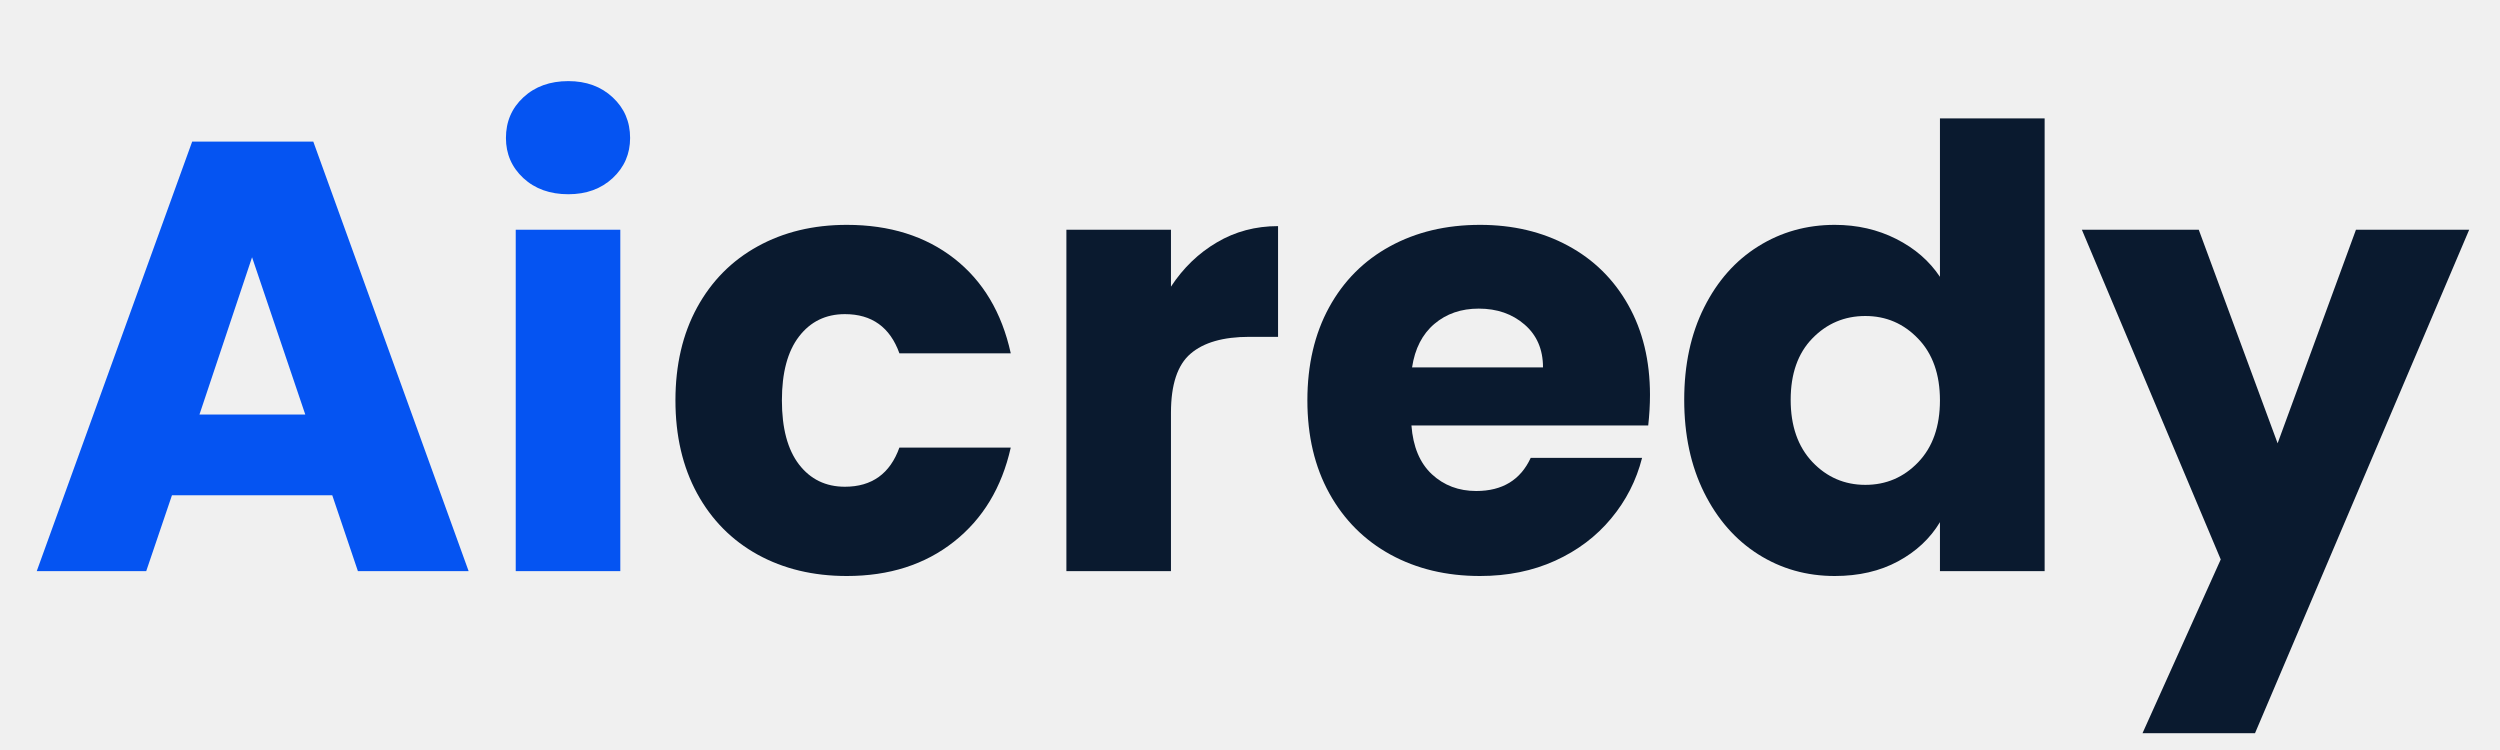
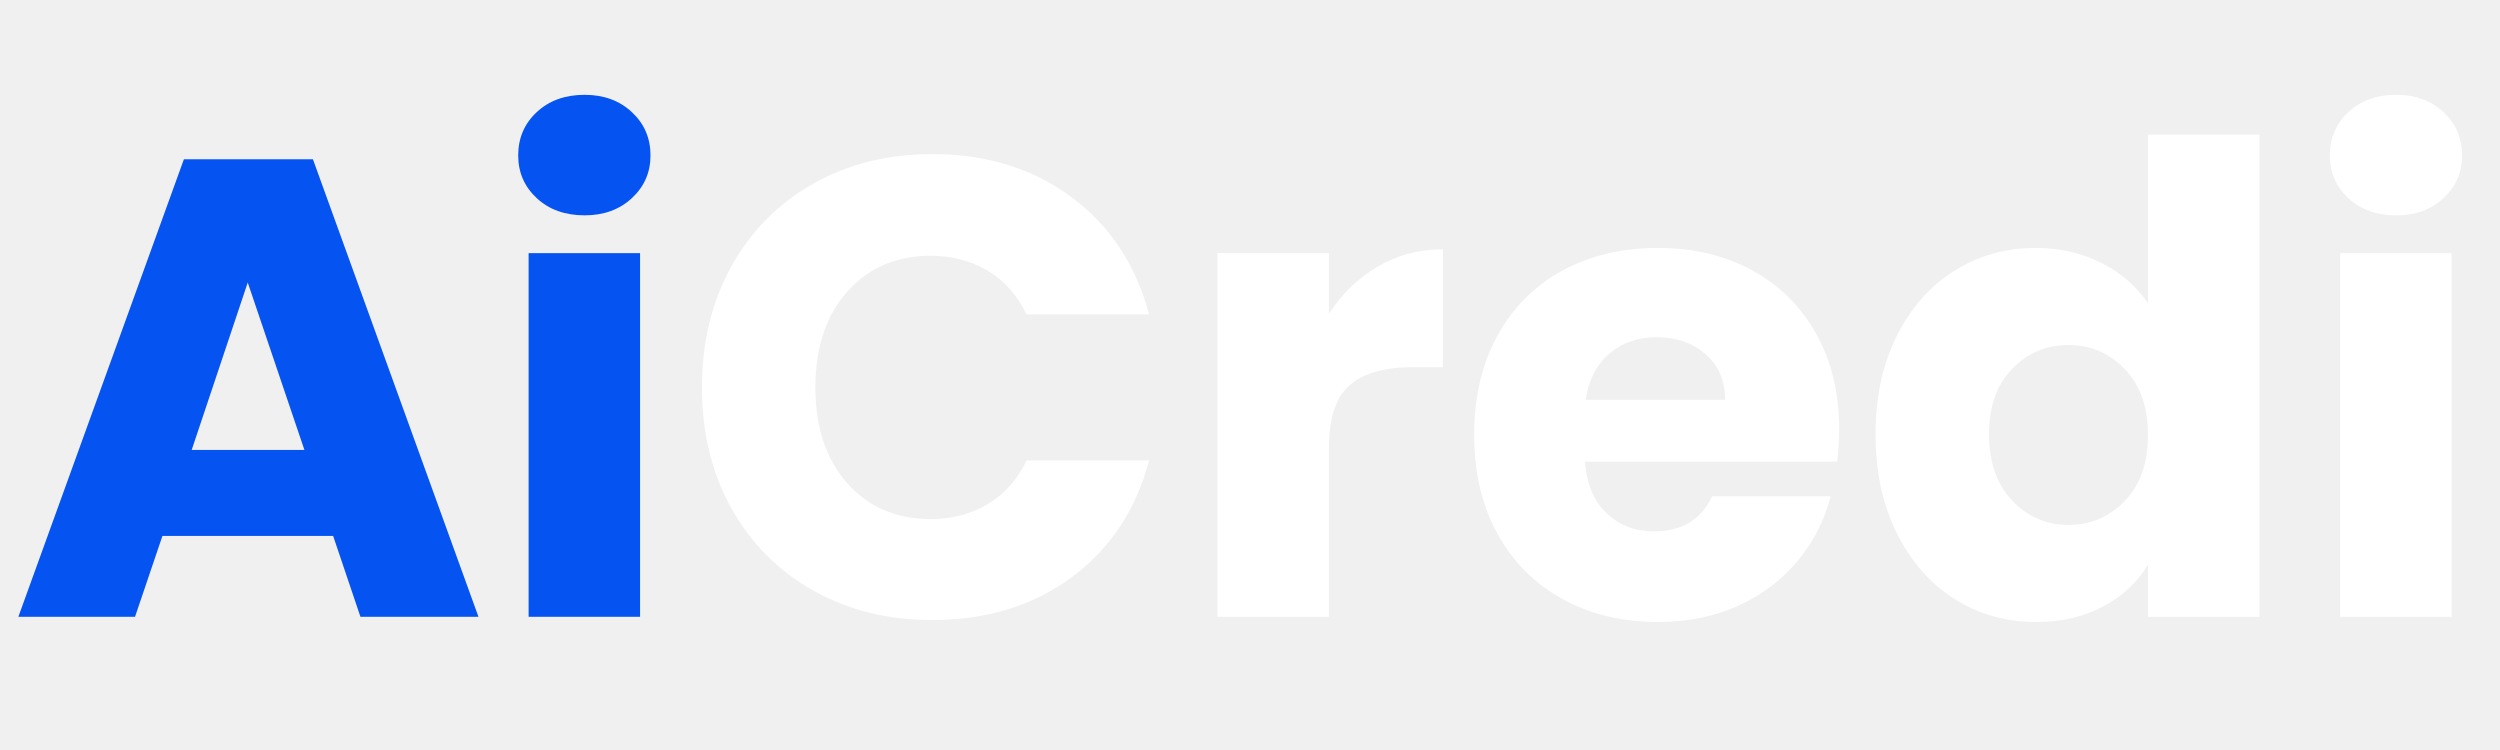
<svg xmlns="http://www.w3.org/2000/svg" width="500" zoomAndPan="magnify" viewBox="0 0 375 112.5" height="150" preserveAspectRatio="xMidYMid meet" version="1.0">
  <defs>
    <g />
-     <clipPath id="a92b5ca776">
-       <path d="M 3 0 L 372 0 L 372 112.004 L 3 112.004 Z M 3 0 " clip-rule="nonzero" />
-     </clipPath>
-     <clipPath id="b5e8e760a5">
-       <rect x="0" width="369" y="0" height="113" />
-     </clipPath>
  </defs>
-   <g clip-path="url(#a92b5ca776)">
-     <g transform="matrix(1, 0, 0, 1, 3, 0)">
-       <g clip-path="url(#b5e8e760a5)">
-         <g fill="#0554f2" fill-opacity="1">
-           <g transform="translate(1.042941, 85.66686)">
-             <g>
-               <path d="M 45.797 -11.375 L 21.75 -11.375 L 17.891 0 L 1.469 0 L 24.781 -64.422 L 42.953 -64.422 L 66.25 0 L 49.641 0 Z M 41.75 -23.484 L 33.766 -47.078 L 25.875 -23.484 Z M 41.75 -23.484 " />
-             </g>
-           </g>
-         </g>
-         <g fill="#0554f2" fill-opacity="1">
-           <g transform="translate(68.67164, 85.66686)">
-             <g>
-               <path d="M 13.578 -56.531 C 10.828 -56.531 8.578 -57.336 6.828 -58.953 C 5.086 -60.578 4.219 -62.582 4.219 -64.969 C 4.219 -67.414 5.086 -69.445 6.828 -71.062 C 8.578 -72.688 10.828 -73.5 13.578 -73.5 C 16.273 -73.5 18.492 -72.688 20.234 -71.062 C 21.973 -69.445 22.844 -67.414 22.844 -64.969 C 22.844 -62.582 21.973 -60.578 20.234 -58.953 C 18.492 -57.336 16.273 -56.531 13.578 -56.531 Z M 21.375 -51.203 L 21.375 0 L 5.688 0 L 5.688 -51.203 Z M 21.375 -51.203 " />
-             </g>
-           </g>
-         </g>
-         <g fill="#0a1a2f" fill-opacity="1">
-           <g transform="translate(95.7543, 85.66686)">
-             <g>
-               <path d="M 2.562 -25.609 C 2.562 -30.93 3.645 -35.578 5.812 -39.547 C 7.988 -43.523 11.02 -46.582 14.906 -48.719 C 18.789 -50.863 23.242 -51.938 28.266 -51.938 C 34.691 -51.938 40.062 -50.254 44.375 -46.891 C 48.688 -43.523 51.516 -38.785 52.859 -32.672 L 36.156 -32.672 C 34.75 -36.586 32.023 -38.547 27.984 -38.547 C 25.109 -38.547 22.812 -37.426 21.094 -35.188 C 19.383 -32.957 18.531 -29.766 18.531 -25.609 C 18.531 -21.441 19.383 -18.238 21.094 -16 C 22.812 -13.77 25.109 -12.656 27.984 -12.656 C 32.023 -12.656 34.75 -14.613 36.156 -18.531 L 52.859 -18.531 C 51.516 -12.539 48.672 -7.832 44.328 -4.406 C 39.984 -0.977 34.629 0.734 28.266 0.734 C 23.242 0.734 18.789 -0.332 14.906 -2.469 C 11.02 -4.613 7.988 -7.676 5.812 -11.656 C 3.645 -15.633 2.562 -20.285 2.562 -25.609 Z M 2.562 -25.609 " />
-             </g>
-           </g>
-         </g>
-         <g fill="#0a1a2f" fill-opacity="1">
-           <g transform="translate(151.2704, 85.66686)">
-             <g>
-               <path d="M 21.375 -42.672 C 23.219 -45.484 25.516 -47.695 28.266 -49.312 C 31.016 -50.938 34.07 -51.75 37.438 -51.75 L 37.438 -35.141 L 33.125 -35.141 C 29.207 -35.141 26.27 -34.297 24.312 -32.609 C 22.352 -30.93 21.375 -27.984 21.375 -23.766 L 21.375 0 L 5.688 0 L 5.688 -51.203 L 21.375 -51.203 Z M 21.375 -42.672 " />
-             </g>
-           </g>
-         </g>
-         <g fill="#0a1a2f" fill-opacity="1">
-           <g transform="translate(190.5446, 85.66686)">
-             <g>
-               <path d="M 53.953 -26.422 C 53.953 -24.953 53.863 -23.426 53.688 -21.844 L 18.172 -21.844 C 18.41 -18.656 19.43 -16.219 21.234 -14.531 C 23.047 -12.852 25.266 -12.016 27.891 -12.016 C 31.805 -12.016 34.531 -13.672 36.062 -16.984 L 52.766 -16.984 C 51.91 -13.609 50.363 -10.578 48.125 -7.891 C 45.895 -5.203 43.098 -3.094 39.734 -1.562 C 36.367 -0.031 32.609 0.734 28.453 0.734 C 23.43 0.734 18.961 -0.332 15.047 -2.469 C 11.129 -4.613 8.066 -7.676 5.859 -11.656 C 3.66 -15.633 2.562 -20.285 2.562 -25.609 C 2.562 -30.93 3.645 -35.578 5.812 -39.547 C 7.988 -43.523 11.035 -46.582 14.953 -48.719 C 18.867 -50.863 23.367 -51.938 28.453 -51.938 C 33.398 -51.938 37.801 -50.895 41.656 -48.812 C 45.508 -46.738 48.52 -43.773 50.688 -39.922 C 52.863 -36.066 53.953 -31.566 53.953 -26.422 Z M 37.906 -30.562 C 37.906 -33.25 36.984 -35.391 35.141 -36.984 C 33.305 -38.578 31.016 -39.375 28.266 -39.375 C 25.629 -39.375 23.41 -38.609 21.609 -37.078 C 19.805 -35.547 18.691 -33.375 18.266 -30.562 Z M 37.906 -30.562 " />
-             </g>
-           </g>
-         </g>
-         <g fill="#0a1a2f" fill-opacity="1">
-           <g transform="translate(247.0701, 85.66686)">
-             <g>
-               <path d="M 2.562 -25.688 C 2.562 -30.957 3.555 -35.578 5.547 -39.547 C 7.535 -43.523 10.242 -46.582 13.672 -48.719 C 17.098 -50.863 20.922 -51.938 25.141 -51.938 C 28.504 -51.938 31.578 -51.234 34.359 -49.828 C 37.148 -48.422 39.336 -46.523 40.922 -44.141 L 40.922 -67.906 L 56.625 -67.906 L 56.625 0 L 40.922 0 L 40.922 -7.344 C 39.453 -4.895 37.359 -2.938 34.641 -1.469 C 31.922 0 28.754 0.734 25.141 0.734 C 20.922 0.734 17.098 -0.348 13.672 -2.516 C 10.242 -4.691 7.535 -7.781 5.547 -11.781 C 3.555 -15.789 2.562 -20.426 2.562 -25.688 Z M 40.922 -25.609 C 40.922 -29.516 39.832 -32.598 37.656 -34.859 C 35.488 -37.129 32.848 -38.266 29.734 -38.266 C 26.609 -38.266 23.957 -37.145 21.781 -34.906 C 19.613 -32.676 18.531 -29.602 18.531 -25.688 C 18.531 -21.781 19.613 -18.676 21.781 -16.375 C 23.957 -14.082 26.609 -12.938 29.734 -12.938 C 32.848 -12.938 35.488 -14.066 37.656 -16.328 C 39.832 -18.598 40.922 -21.691 40.922 -25.609 Z M 40.922 -25.609 " />
-             </g>
-           </g>
-         </g>
-         <g fill="#0a1a2f" fill-opacity="1">
-           <g transform="translate(309.3766, 85.66686)">
-             <g>
-               <path d="M 58 -51.203 L 25.875 24.312 L 9 24.312 L 20.734 -1.75 L -0.094 -51.203 L 17.438 -51.203 L 29.266 -19.172 L 41.016 -51.203 Z M 58 -51.203 " />
-             </g>
-           </g>
-         </g>
+   <g fill="#0554f2" fill-opacity="1">
+     <g transform="translate(1.191325, 92.51972)">
+       <g>
+         <path d="M 48.781 -12.125 L 23.172 -12.125 L 19.062 0 L 1.562 0 L 26.391 -68.625 L 45.75 -68.625 L 70.578 0 L 52.875 0 Z M 44.469 -25.031 L 35.969 -50.141 L 27.562 -25.031 Z M 44.469 -25.031 " />
+       </g>
+     </g>
+   </g>
+   <g fill="#0554f2" fill-opacity="1">
+     <g transform="translate(73.22964, 92.51972)">
+       <g>
+         <path d="M 14.469 -60.219 C 11.531 -60.219 9.133 -61.078 7.281 -62.797 C 5.426 -64.523 4.5 -66.66 4.5 -69.203 C 4.5 -71.805 5.426 -73.973 7.281 -75.703 C 9.133 -77.43 11.531 -78.297 14.469 -78.297 C 17.332 -78.297 19.691 -77.43 21.547 -75.703 C 23.41 -73.973 24.344 -71.805 24.344 -69.203 C 24.344 -66.66 23.41 -64.523 21.547 -62.797 C 19.691 -61.078 17.332 -60.219 14.469 -60.219 Z M 22.781 -54.547 L 22.781 0 L 6.062 0 L 6.062 -54.547 Z M 22.781 -54.547 " />
+       </g>
+     </g>
+   </g>
+   <g fill="#ffffff" fill-opacity="1">
+     <g transform="translate(102.075, 92.51972)">
+       <g>
+         <path d="M 3.219 -34.406 C 3.219 -41.188 4.68 -47.227 7.609 -52.531 C 10.547 -57.844 14.641 -61.984 19.891 -64.953 C 25.141 -67.922 31.086 -69.406 37.734 -69.406 C 45.879 -69.406 52.848 -67.254 58.641 -62.953 C 64.441 -58.648 68.32 -52.785 70.281 -45.359 L 51.906 -45.359 C 50.539 -48.223 48.602 -50.406 46.094 -51.906 C 43.582 -53.406 40.727 -54.156 37.531 -54.156 C 32.383 -54.156 28.211 -52.363 25.016 -48.781 C 21.828 -45.195 20.234 -40.406 20.234 -34.406 C 20.234 -28.414 21.828 -23.625 25.016 -20.031 C 28.211 -16.445 32.383 -14.656 37.531 -14.656 C 40.727 -14.656 43.582 -15.406 46.094 -16.906 C 48.602 -18.406 50.539 -20.586 51.906 -23.453 L 70.281 -23.453 C 68.32 -16.023 64.441 -10.176 58.641 -5.906 C 52.848 -1.645 45.879 0.484 37.734 0.484 C 31.086 0.484 25.141 -0.992 19.891 -3.953 C 14.641 -6.922 10.547 -11.039 7.609 -16.312 C 4.68 -21.594 3.219 -27.625 3.219 -34.406 Z M 3.219 -34.406 " />
+       </g>
+     </g>
+   </g>
+   <g fill="#ffffff" fill-opacity="1">
+     <g transform="translate(176.5569, 92.51972)">
+       <g>
+         <path d="M 22.781 -45.453 C 24.727 -48.453 27.164 -50.812 30.094 -52.531 C 33.031 -54.258 36.289 -55.125 39.875 -55.125 L 39.875 -37.438 L 35.281 -37.438 C 31.113 -37.438 27.988 -36.539 25.906 -34.75 C 23.82 -32.957 22.781 -29.812 22.781 -25.312 L 22.781 0 L 6.062 0 L 6.062 -54.547 L 22.781 -54.547 Z M 22.781 -45.453 " />
+       </g>
+     </g>
+   </g>
+   <g fill="#ffffff" fill-opacity="1">
+     <g transform="translate(218.3919, 92.51972)">
+       <g>
+         <path d="M 57.484 -28.156 C 57.484 -26.594 57.383 -24.961 57.188 -23.266 L 19.359 -23.266 C 19.617 -19.879 20.707 -17.289 22.625 -15.5 C 24.551 -13.707 26.914 -12.812 29.719 -12.812 C 33.883 -12.812 36.785 -14.566 38.422 -18.078 L 56.203 -18.078 C 55.297 -14.492 53.648 -11.27 51.266 -8.406 C 48.891 -5.539 45.91 -3.289 42.328 -1.656 C 38.742 -0.031 34.734 0.781 30.297 0.781 C 24.953 0.781 20.195 -0.359 16.031 -2.641 C 11.863 -4.922 8.602 -8.176 6.25 -12.406 C 3.906 -16.645 2.734 -21.598 2.734 -27.266 C 2.734 -32.941 3.891 -37.895 6.203 -42.125 C 8.516 -46.363 11.754 -49.625 15.922 -51.906 C 20.098 -54.188 24.891 -55.328 30.297 -55.328 C 35.578 -55.328 40.27 -54.219 44.375 -52 C 48.477 -49.781 51.688 -46.617 54 -42.516 C 56.32 -38.41 57.484 -33.625 57.484 -28.156 Z M 40.375 -32.547 C 40.375 -35.422 39.395 -37.703 37.438 -39.391 C 35.477 -41.086 33.035 -41.938 30.109 -41.938 C 27.305 -41.938 24.941 -41.117 23.016 -39.484 C 21.098 -37.859 19.91 -35.547 19.453 -32.547 Z M 40.375 -32.547 " />
+       </g>
+     </g>
+   </g>
+   <g fill="#ffffff" fill-opacity="1">
+     <g transform="translate(278.603, 92.51972)">
+       <g>
+         <path d="M 2.734 -27.375 C 2.734 -32.977 3.789 -37.895 5.906 -42.125 C 8.031 -46.363 10.914 -49.625 14.562 -51.906 C 18.207 -54.188 22.281 -55.328 26.781 -55.328 C 30.363 -55.328 33.641 -54.578 36.609 -53.078 C 39.578 -51.578 41.906 -49.555 43.594 -47.016 L 43.594 -72.328 L 60.312 -72.328 L 60.312 0 L 43.594 0 L 43.594 -7.812 C 42.031 -5.207 39.797 -3.125 36.891 -1.562 C 33.992 0 30.625 0.781 26.781 0.781 C 22.281 0.781 18.207 -0.375 14.562 -2.688 C 10.914 -5 8.031 -8.289 5.906 -12.562 C 3.789 -16.832 2.734 -21.77 2.734 -27.375 Z M 43.594 -27.266 C 43.594 -31.441 42.438 -34.734 40.125 -37.141 C 37.812 -39.555 34.992 -40.766 31.672 -40.766 C 28.348 -40.766 25.531 -39.57 23.219 -37.188 C 20.906 -34.812 19.75 -31.539 19.75 -27.375 C 19.75 -23.195 20.906 -19.883 23.219 -17.438 C 25.531 -15 28.348 -13.781 31.672 -13.781 C 34.992 -13.781 37.812 -14.984 40.125 -17.391 C 42.438 -19.805 43.594 -23.098 43.594 -27.266 Z M 43.594 -27.266 " />
+       </g>
+     </g>
+   </g>
+   <g fill="#ffffff" fill-opacity="1">
+     <g transform="translate(344.9721, 92.51972)">
+       <g>
+         <path d="M 14.469 -60.219 C 11.531 -60.219 9.133 -61.078 7.281 -62.797 C 5.426 -64.523 4.5 -66.66 4.5 -69.203 C 4.5 -71.805 5.426 -73.973 7.281 -75.703 C 9.133 -77.43 11.531 -78.297 14.469 -78.297 C 17.332 -78.297 19.691 -77.43 21.547 -75.703 C 23.41 -73.973 24.344 -71.805 24.344 -69.203 C 24.344 -66.66 23.41 -64.523 21.547 -62.797 C 19.691 -61.078 17.332 -60.219 14.469 -60.219 Z M 22.781 -54.547 L 22.781 0 L 6.062 0 L 6.062 -54.547 Z M 22.781 -54.547 " />
      </g>
    </g>
  </g>
</svg>
